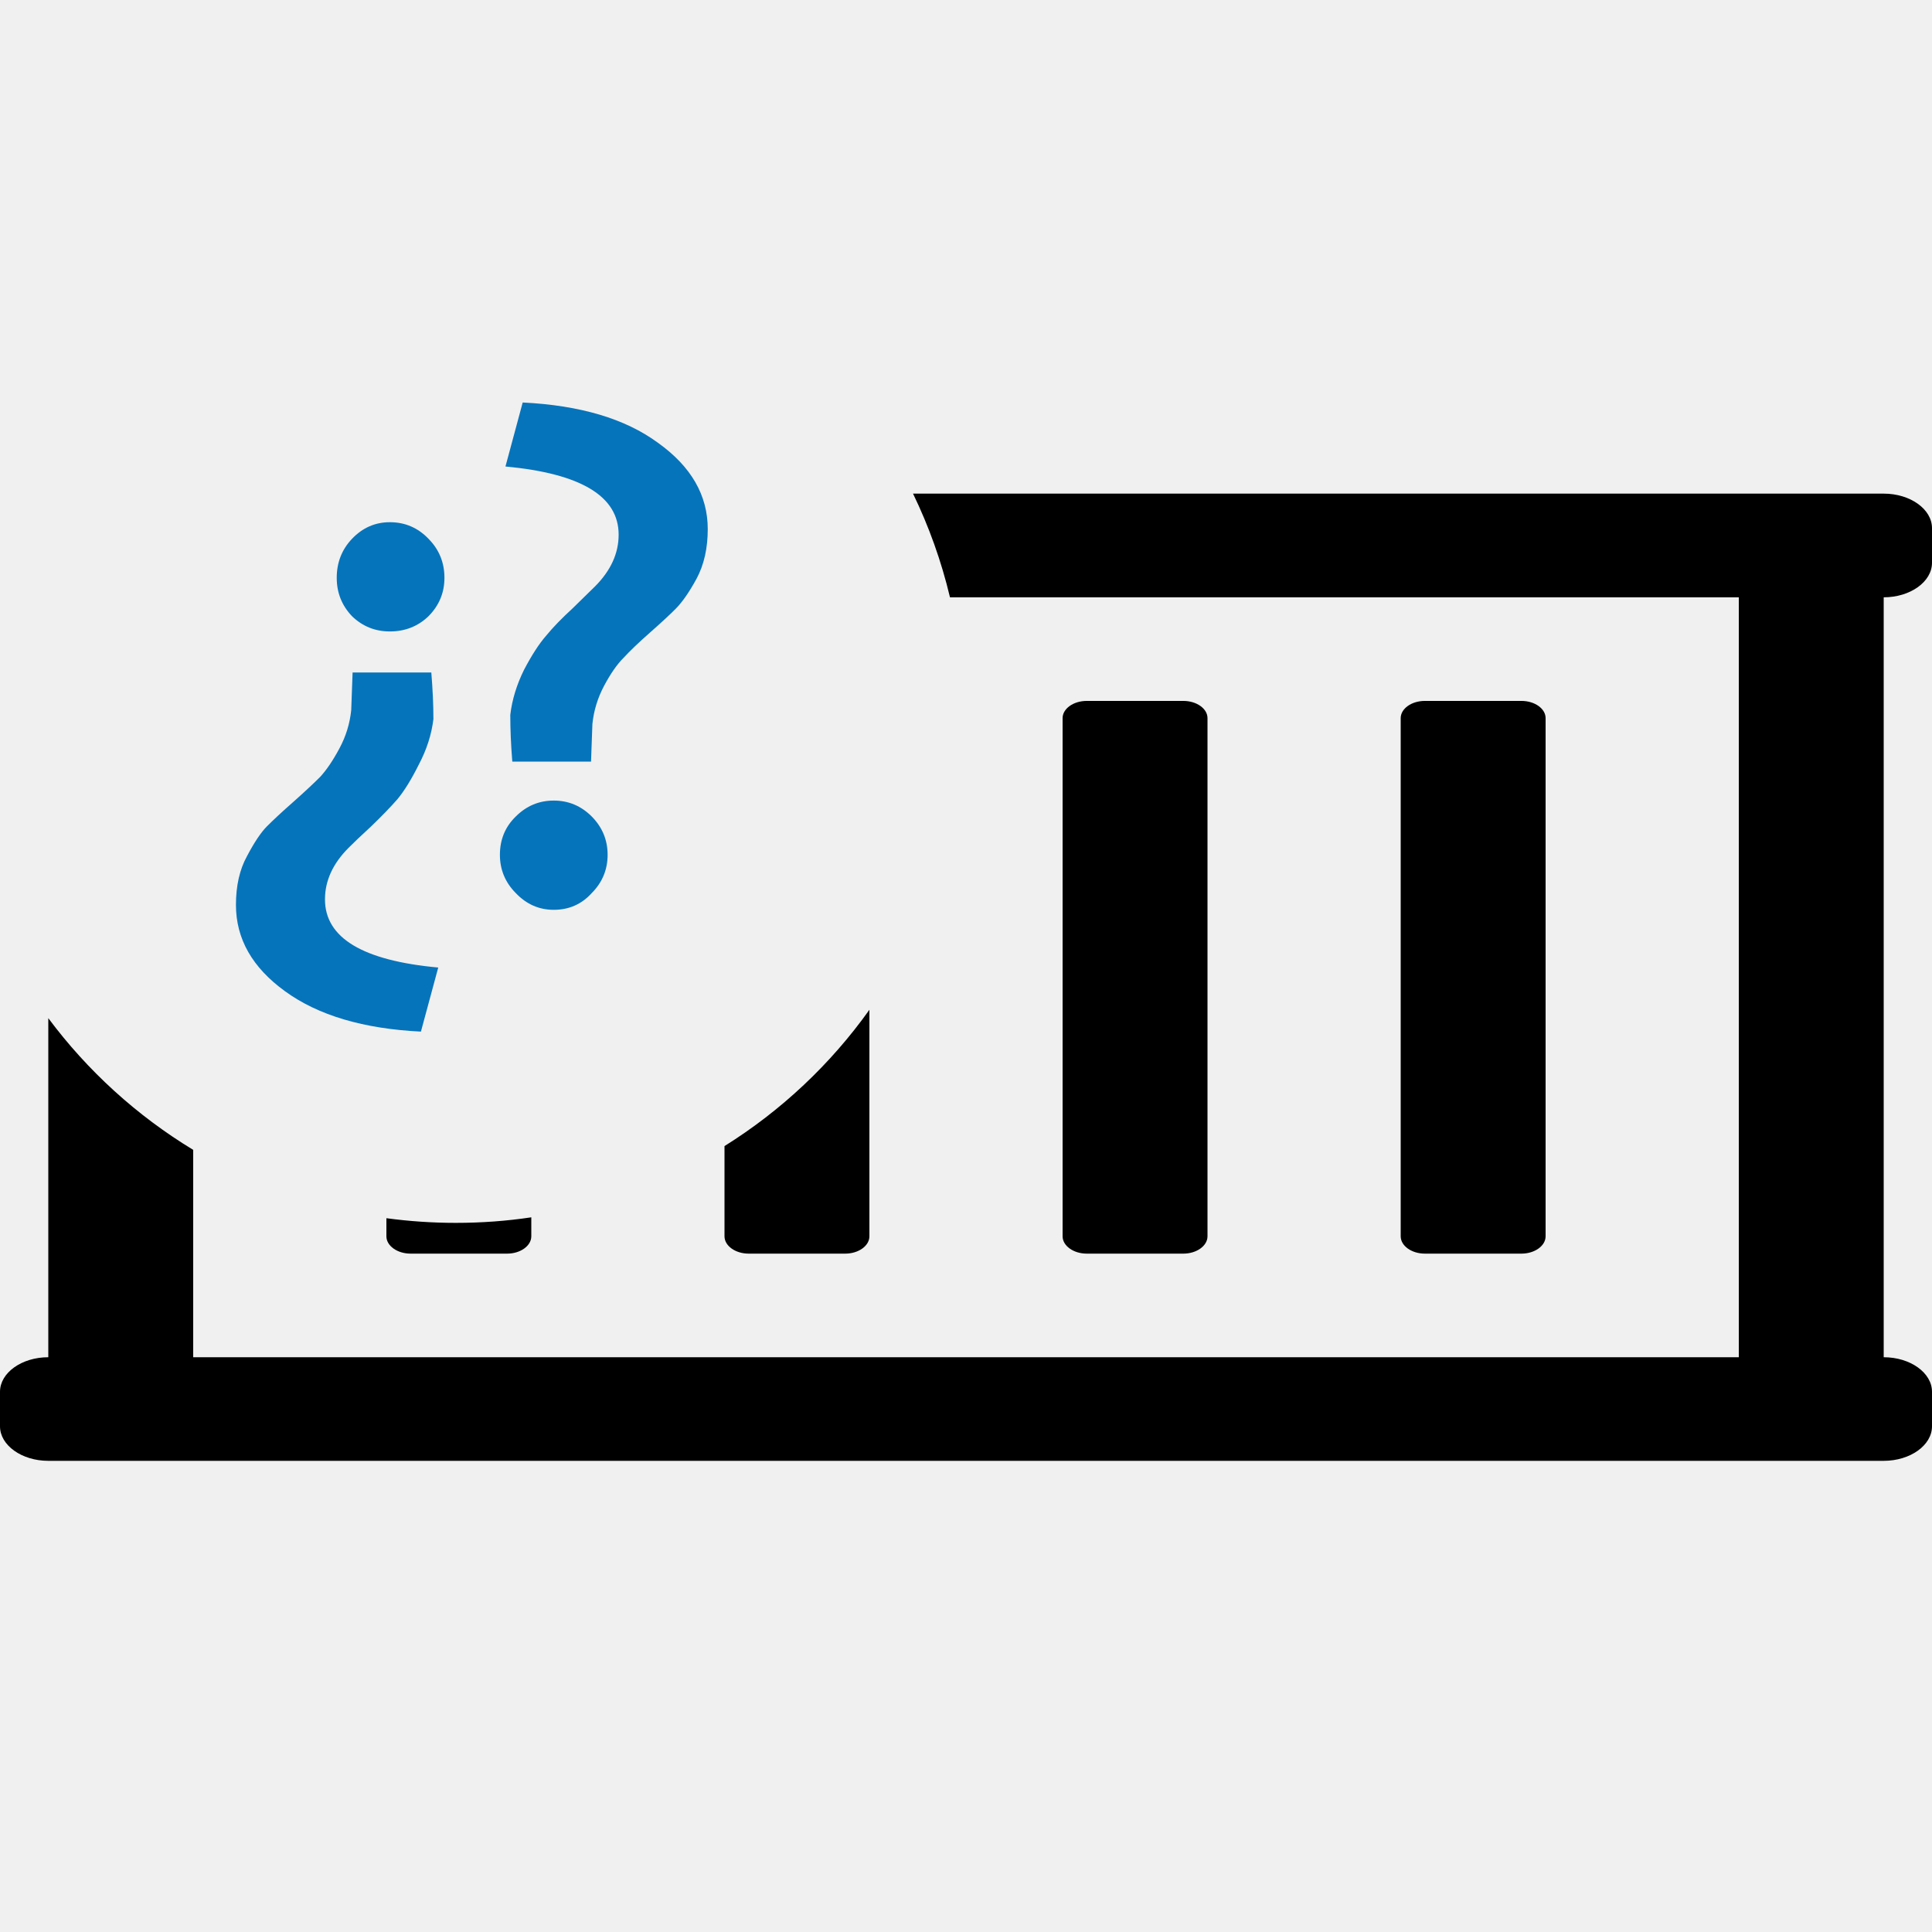
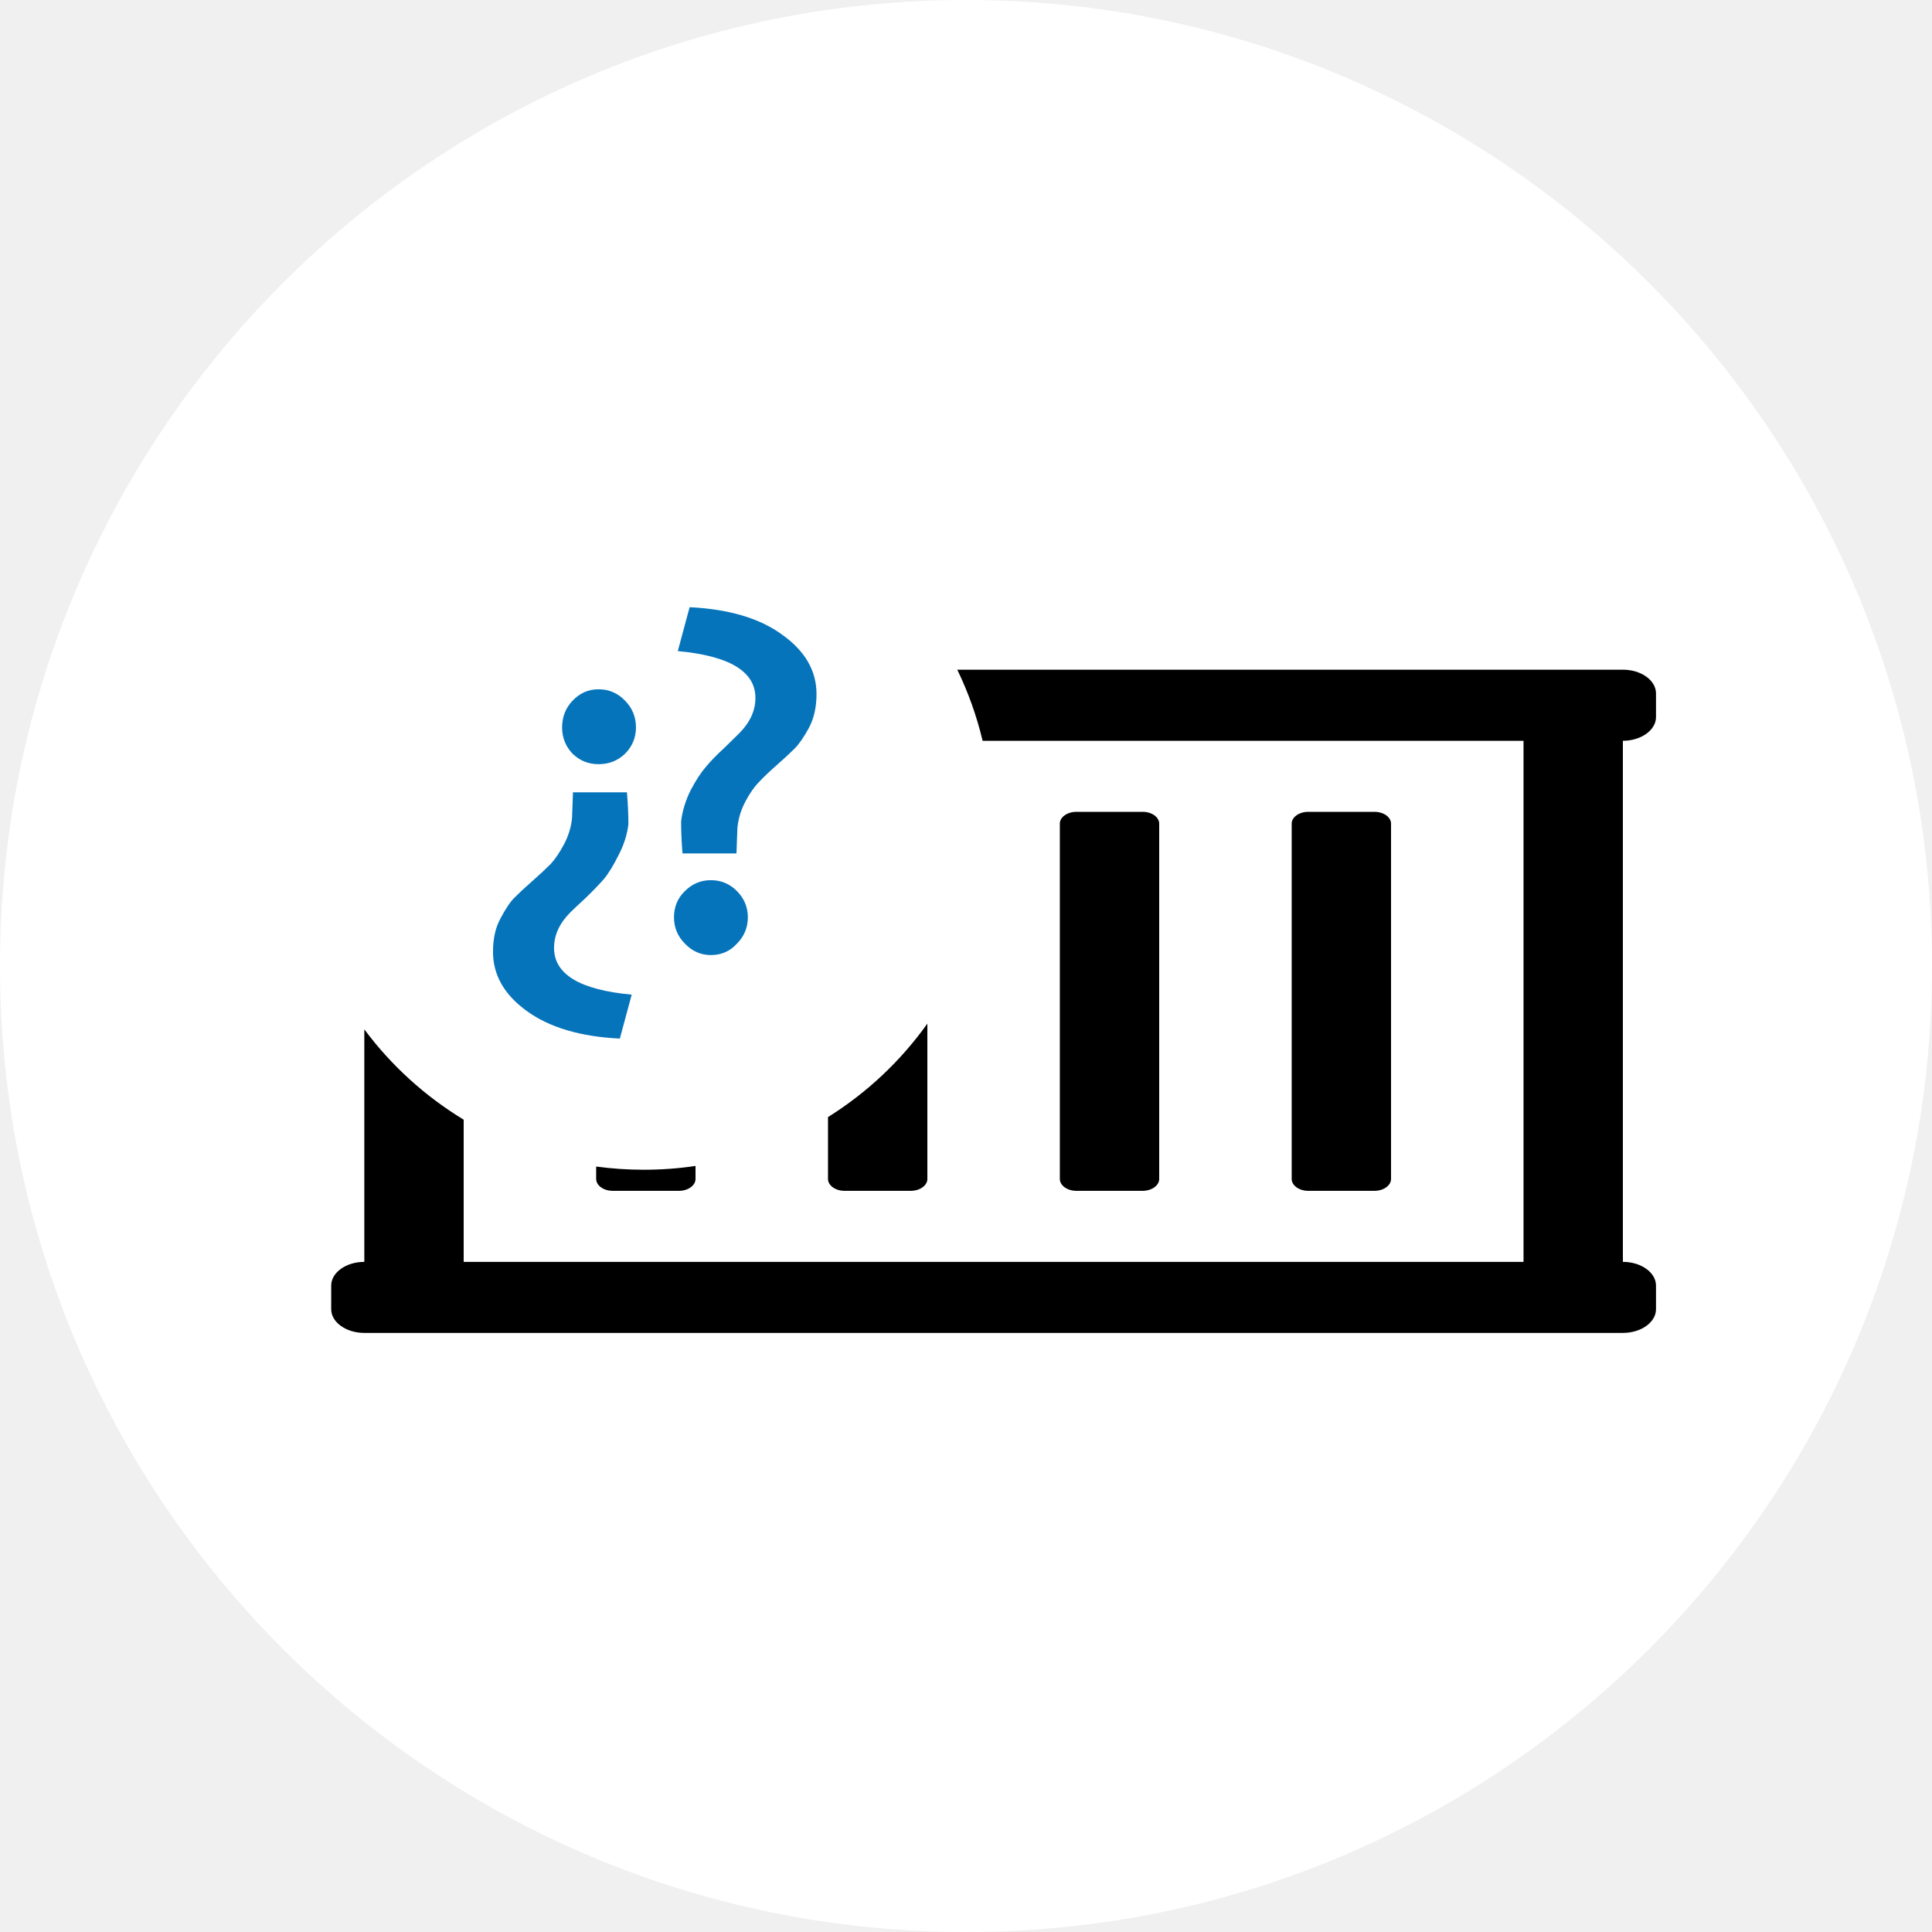
- <svg xmlns="http://www.w3.org/2000/svg" viewBox="0 0 24 24" fill="none">
-   <g id="ASIS">
-     <path fill-rule="evenodd" clip-rule="evenodd" d="M2.4 14.284C1.699 13.859 1.088 13.303 0.6 12.648V16.86C0.27 16.86 0 17.053 0 17.289V17.718C0 17.954 0.27 18.147 0.6 18.147H23.4C23.73 18.147 24 17.954 24 17.718V17.289C24 17.053 23.73 16.86 23.4 16.86V7.42C23.73 7.42 24 7.227 24 6.991V6.561C24 6.325 23.73 6.132 23.4 6.132H11.342C11.539 6.539 11.694 6.97 11.801 7.42H21.6V16.86H2.4V14.284ZM9 14.237C9.706 13.796 10.318 13.22 10.8 12.544V15.358C10.8 15.476 10.665 15.573 10.5 15.573H9.3C9.135 15.573 9 15.476 9 15.358V14.237ZM4.8 15.133V15.358C4.8 15.476 4.935 15.573 5.1 15.573H6.3C6.465 15.573 6.6 15.476 6.6 15.358V15.122C6.294 15.168 5.981 15.191 5.662 15.191C5.37 15.191 5.082 15.171 4.8 15.133ZM14.7 15.573H13.5C13.335 15.573 13.2 15.476 13.2 15.358V8.921C13.2 8.803 13.335 8.707 13.5 8.707H14.7C14.865 8.707 15 8.803 15 8.921V15.358C15 15.476 14.865 15.573 14.7 15.573ZM18.9 15.573H17.7C17.535 15.573 17.4 15.476 17.4 15.358V8.921C17.4 8.803 17.535 8.707 17.7 8.707H18.9C19.065 8.707 19.2 8.803 19.2 8.921V15.358C19.2 15.476 19.065 15.573 18.9 15.573Z" fill="black" />
-     <path d="M5.521 7.178C5.521 7.363 5.455 7.521 5.324 7.654C5.192 7.781 5.032 7.844 4.843 7.844C4.66 7.844 4.503 7.781 4.372 7.654C4.246 7.521 4.183 7.363 4.183 7.178C4.183 6.988 4.246 6.827 4.372 6.694C4.503 6.556 4.66 6.487 4.843 6.487C5.032 6.487 5.192 6.556 5.324 6.694C5.455 6.827 5.521 6.988 5.521 7.178ZM4.363 8.821L4.38 8.354H5.358C5.375 8.562 5.384 8.755 5.384 8.933C5.361 9.123 5.301 9.311 5.204 9.495C5.112 9.68 5.023 9.824 4.938 9.927C4.852 10.025 4.743 10.138 4.612 10.264C4.48 10.386 4.386 10.475 4.329 10.533C4.134 10.729 4.037 10.942 4.037 11.172C4.037 11.651 4.506 11.933 5.444 12.019L5.229 12.815C4.515 12.78 3.951 12.613 3.54 12.313C3.134 12.019 2.931 11.662 2.931 11.241C2.931 11.005 2.976 10.803 3.068 10.636C3.159 10.463 3.242 10.339 3.317 10.264C3.397 10.184 3.505 10.083 3.643 9.962C3.786 9.835 3.897 9.731 3.977 9.651C4.057 9.564 4.137 9.446 4.217 9.296C4.297 9.147 4.346 8.988 4.363 8.821Z" fill="#0674BB" />
-     <path d="M6.879 9.945C7.062 9.945 7.219 10.011 7.351 10.143C7.482 10.276 7.548 10.434 7.548 10.619C7.548 10.803 7.482 10.962 7.351 11.094C7.225 11.233 7.068 11.302 6.879 11.302C6.696 11.302 6.539 11.233 6.407 11.094C6.276 10.962 6.21 10.803 6.21 10.619C6.21 10.429 6.276 10.27 6.407 10.143C6.539 10.011 6.696 9.945 6.879 9.945ZM7.359 8.994L7.342 9.461H6.364C6.347 9.253 6.339 9.06 6.339 8.881C6.361 8.691 6.419 8.504 6.51 8.32C6.607 8.135 6.699 7.994 6.785 7.896C6.87 7.792 6.979 7.68 7.111 7.559C7.242 7.432 7.336 7.34 7.394 7.282C7.588 7.086 7.685 6.873 7.685 6.642C7.685 6.164 7.216 5.882 6.279 5.795L6.493 5C7.208 5.035 7.768 5.202 8.174 5.501C8.586 5.795 8.792 6.153 8.792 6.573C8.792 6.81 8.746 7.014 8.654 7.187C8.563 7.354 8.477 7.478 8.397 7.559C8.323 7.634 8.214 7.735 8.071 7.861C7.934 7.982 7.825 8.086 7.745 8.173C7.665 8.253 7.585 8.368 7.505 8.518C7.425 8.668 7.376 8.827 7.359 8.994Z" fill="#0674BB" />
-   </g>
+ <svg xmlns="http://www.w3.org/2000/svg" width="35" height="35" viewBox="0 0 35 35" fill="none">
+   <circle cx="17.5" cy="17.5" r="17.5" fill="white" />
+   <path fill-rule="evenodd" clip-rule="evenodd" d="M8.4 20.284C7.699 19.859 7.088 19.303 6.6 18.648V22.86C6.27 22.86 6 23.053 6 23.289V23.718C6 23.954 6.27 24.147 6.6 24.147H29.4C29.73 24.147 30 23.954 30 23.718V23.289C30 23.053 29.73 22.86 29.4 22.86V13.42C29.73 13.42 30 13.226 30 12.991V12.561C30 12.325 29.73 12.132 29.4 12.132H17.342C17.539 12.539 17.694 12.97 17.801 13.42H27.6V22.86H8.4V20.284ZM15 20.237C15.706 19.796 16.318 19.22 16.8 18.544V21.358C16.8 21.476 16.665 21.573 16.5 21.573H15.3C15.135 21.573 15 21.476 15 21.358V20.237ZM10.8 21.133V21.358C10.8 21.476 10.935 21.573 11.1 21.573H12.3C12.465 21.573 12.6 21.476 12.6 21.358V21.122C12.294 21.168 11.981 21.191 11.662 21.191C11.37 21.191 11.082 21.171 10.8 21.133ZM20.7 21.573H19.5C19.335 21.573 19.2 21.476 19.2 21.358V14.921C19.2 14.803 19.335 14.707 19.5 14.707H20.7C20.865 14.707 21 14.803 21 14.921V21.358C21 21.476 20.865 21.573 20.7 21.573ZM24.9 21.573H23.7C23.535 21.573 23.4 21.476 23.4 21.358V14.921C23.4 14.803 23.535 14.707 23.7 14.707H24.9C25.065 14.707 25.2 14.803 25.2 14.921V21.358C25.2 21.476 25.065 21.573 24.9 21.573Z" fill="black" />
+   <path d="M11.521 13.178C11.521 13.363 11.455 13.521 11.324 13.654C11.192 13.781 11.032 13.844 10.843 13.844C10.66 13.844 10.503 13.781 10.372 13.654C10.246 13.521 10.183 13.363 10.183 13.178C10.183 12.988 10.246 12.827 10.372 12.694C10.503 12.556 10.66 12.487 10.843 12.487C11.032 12.487 11.192 12.556 11.324 12.694C11.455 12.827 11.521 12.988 11.521 13.178ZM10.363 14.821L10.38 14.354H11.358C11.375 14.562 11.384 14.755 11.384 14.933C11.361 15.123 11.301 15.311 11.204 15.495C11.112 15.68 11.024 15.824 10.938 15.927C10.852 16.025 10.743 16.138 10.612 16.265C10.48 16.386 10.386 16.475 10.329 16.532C10.134 16.729 10.037 16.942 10.037 17.172C10.037 17.651 10.506 17.933 11.444 18.019L11.229 18.815C10.515 18.78 9.951 18.613 9.54 18.313C9.134 18.019 8.931 17.662 8.931 17.241C8.931 17.005 8.976 16.803 9.068 16.636C9.159 16.463 9.242 16.34 9.317 16.265C9.397 16.184 9.505 16.083 9.643 15.962C9.786 15.835 9.897 15.732 9.977 15.651C10.057 15.564 10.137 15.446 10.217 15.296C10.297 15.146 10.346 14.988 10.363 14.821Z" fill="#0674BB" />
+   <path d="M12.879 15.945C13.062 15.945 13.219 16.011 13.351 16.143C13.482 16.276 13.548 16.434 13.548 16.619C13.548 16.803 13.482 16.962 13.351 17.094C13.225 17.233 13.068 17.302 12.879 17.302C12.696 17.302 12.539 17.233 12.407 17.094C12.276 16.962 12.21 16.803 12.21 16.619C12.21 16.429 12.276 16.27 12.407 16.143C12.539 16.011 12.696 15.945 12.879 15.945ZM13.359 14.994L13.342 15.461H12.364C12.347 15.253 12.339 15.06 12.339 14.881C12.361 14.691 12.419 14.504 12.51 14.319C12.607 14.135 12.699 13.994 12.785 13.896C12.87 13.792 12.979 13.68 13.111 13.559C13.242 13.432 13.336 13.34 13.394 13.282C13.588 13.086 13.685 12.873 13.685 12.643C13.685 12.164 13.216 11.882 12.279 11.795L12.493 11C13.208 11.035 13.768 11.202 14.174 11.501C14.586 11.795 14.792 12.153 14.792 12.573C14.792 12.81 14.746 13.014 14.654 13.187C14.563 13.354 14.477 13.478 14.397 13.559C14.323 13.634 14.214 13.735 14.071 13.861C13.934 13.982 13.825 14.086 13.745 14.173C13.665 14.253 13.585 14.368 13.505 14.518C13.425 14.668 13.376 14.827 13.359 14.994Z" fill="#0674BB" />
</svg>
